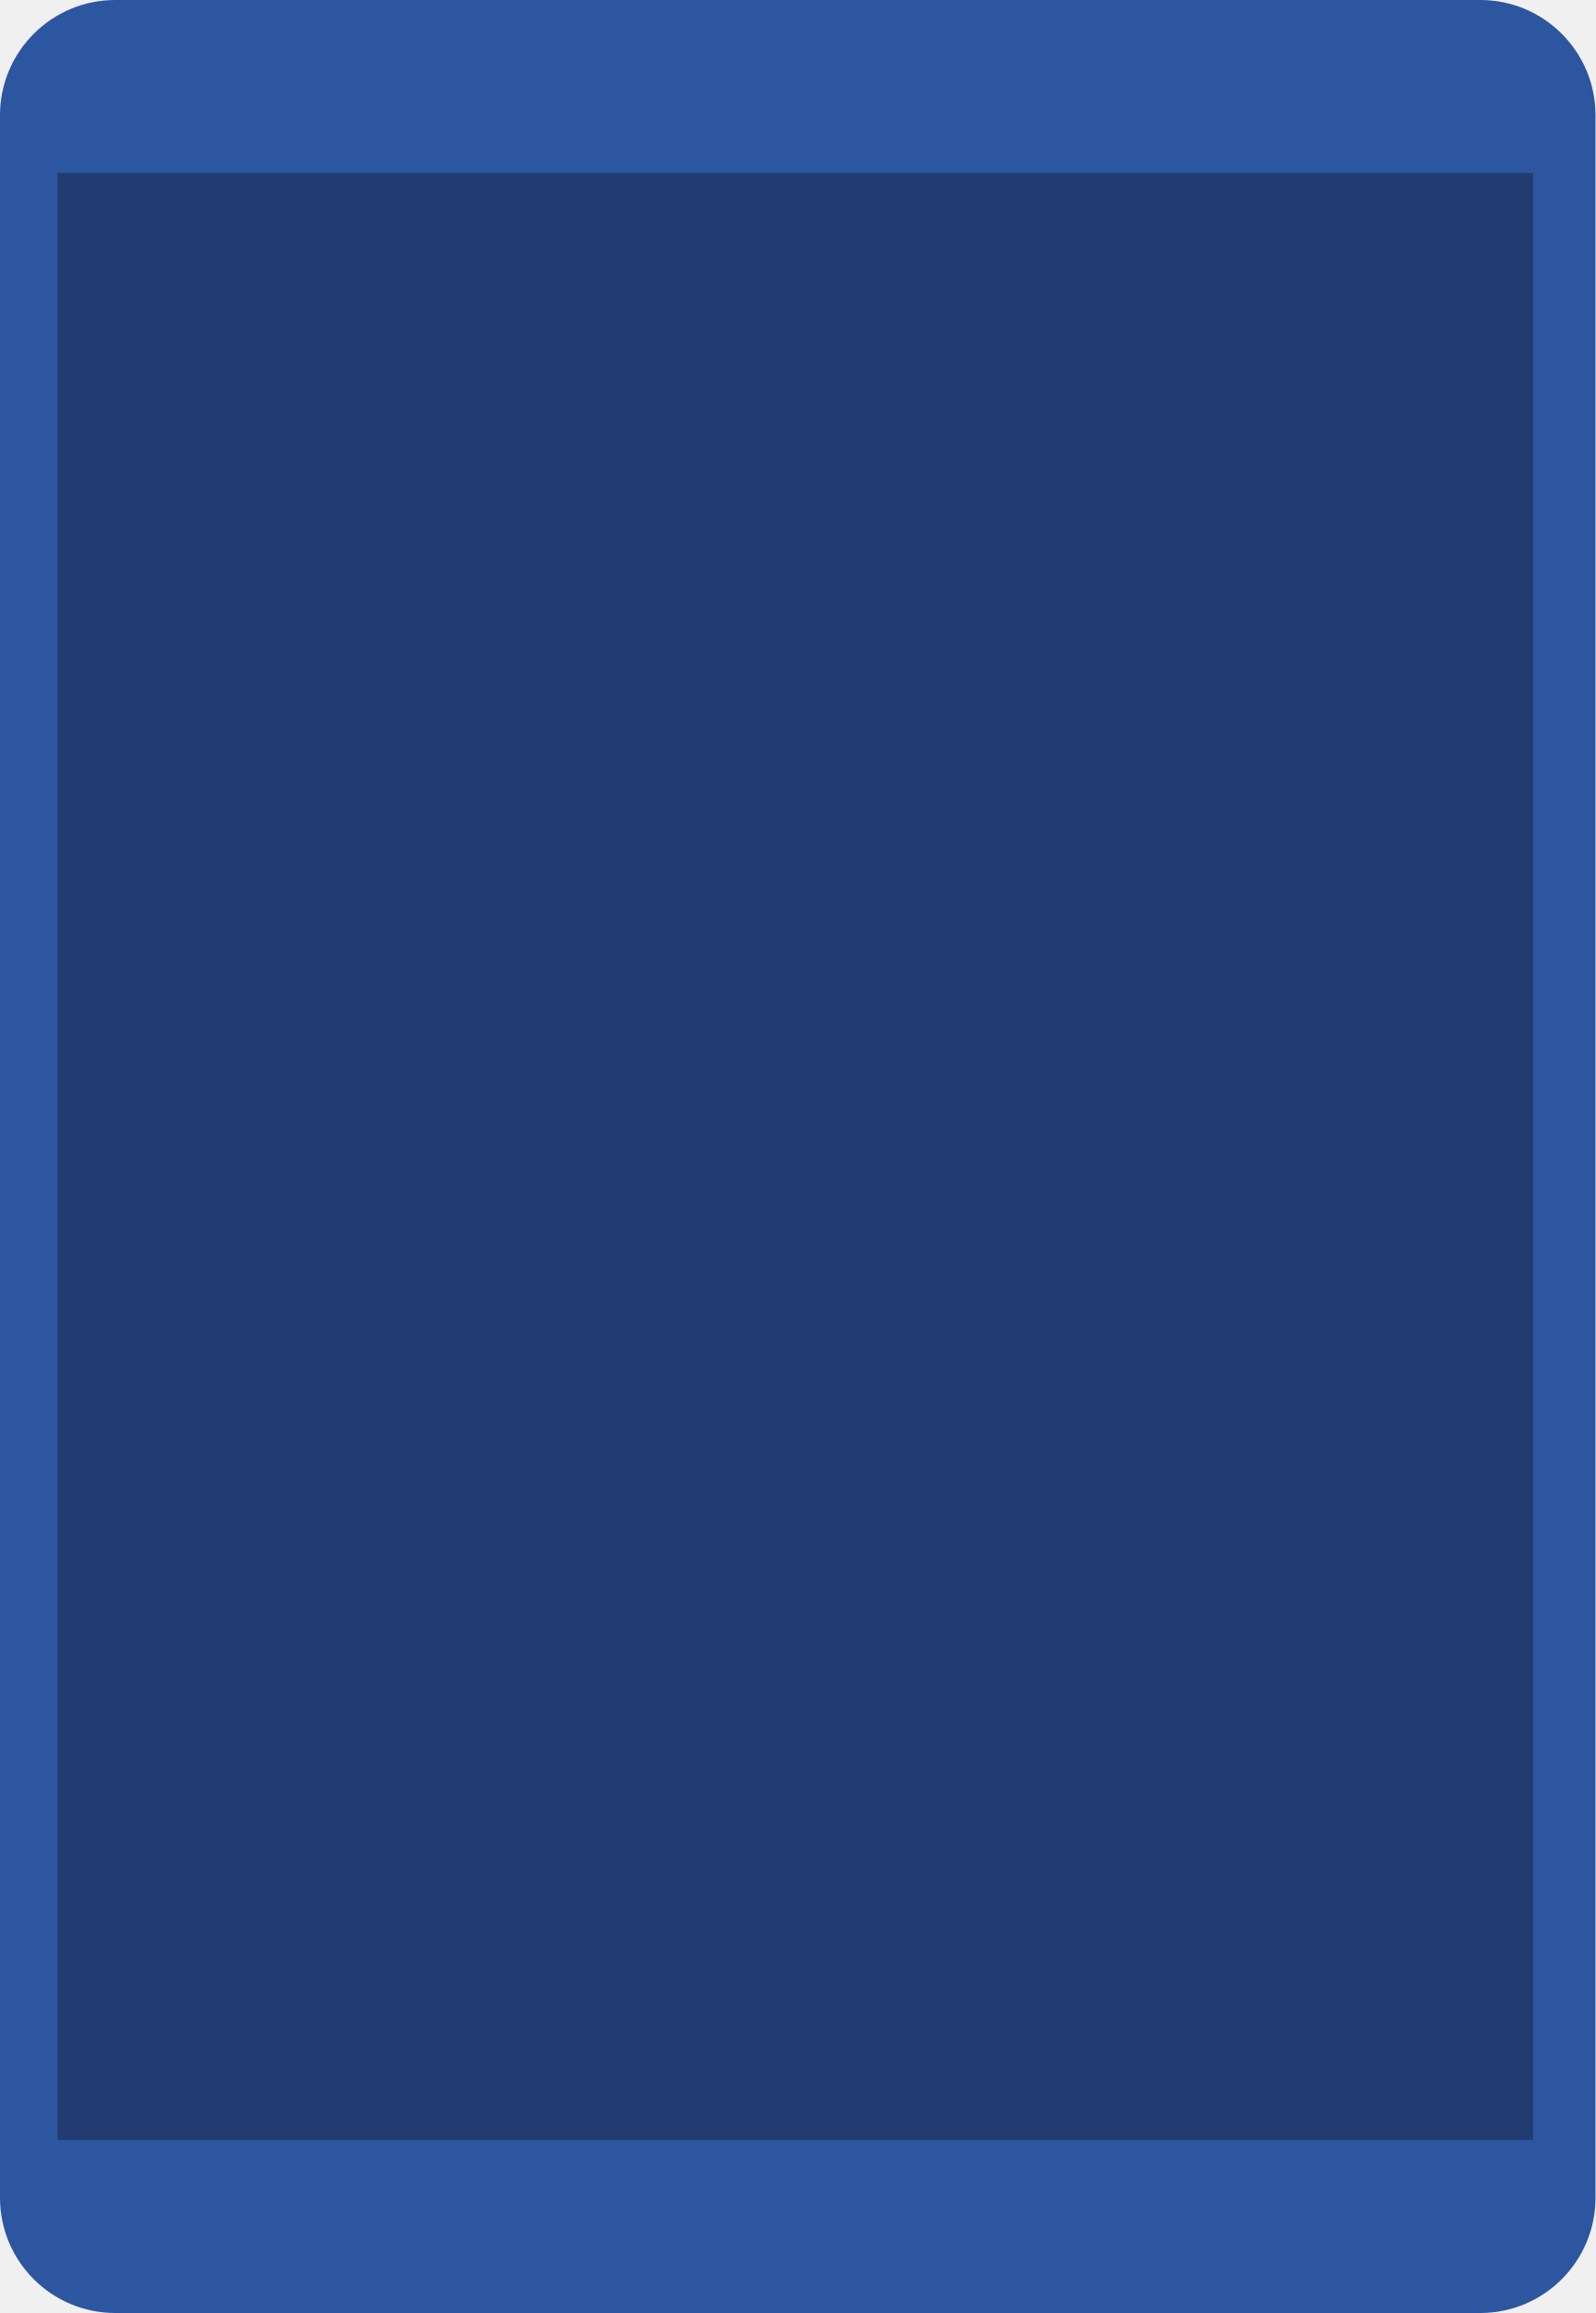
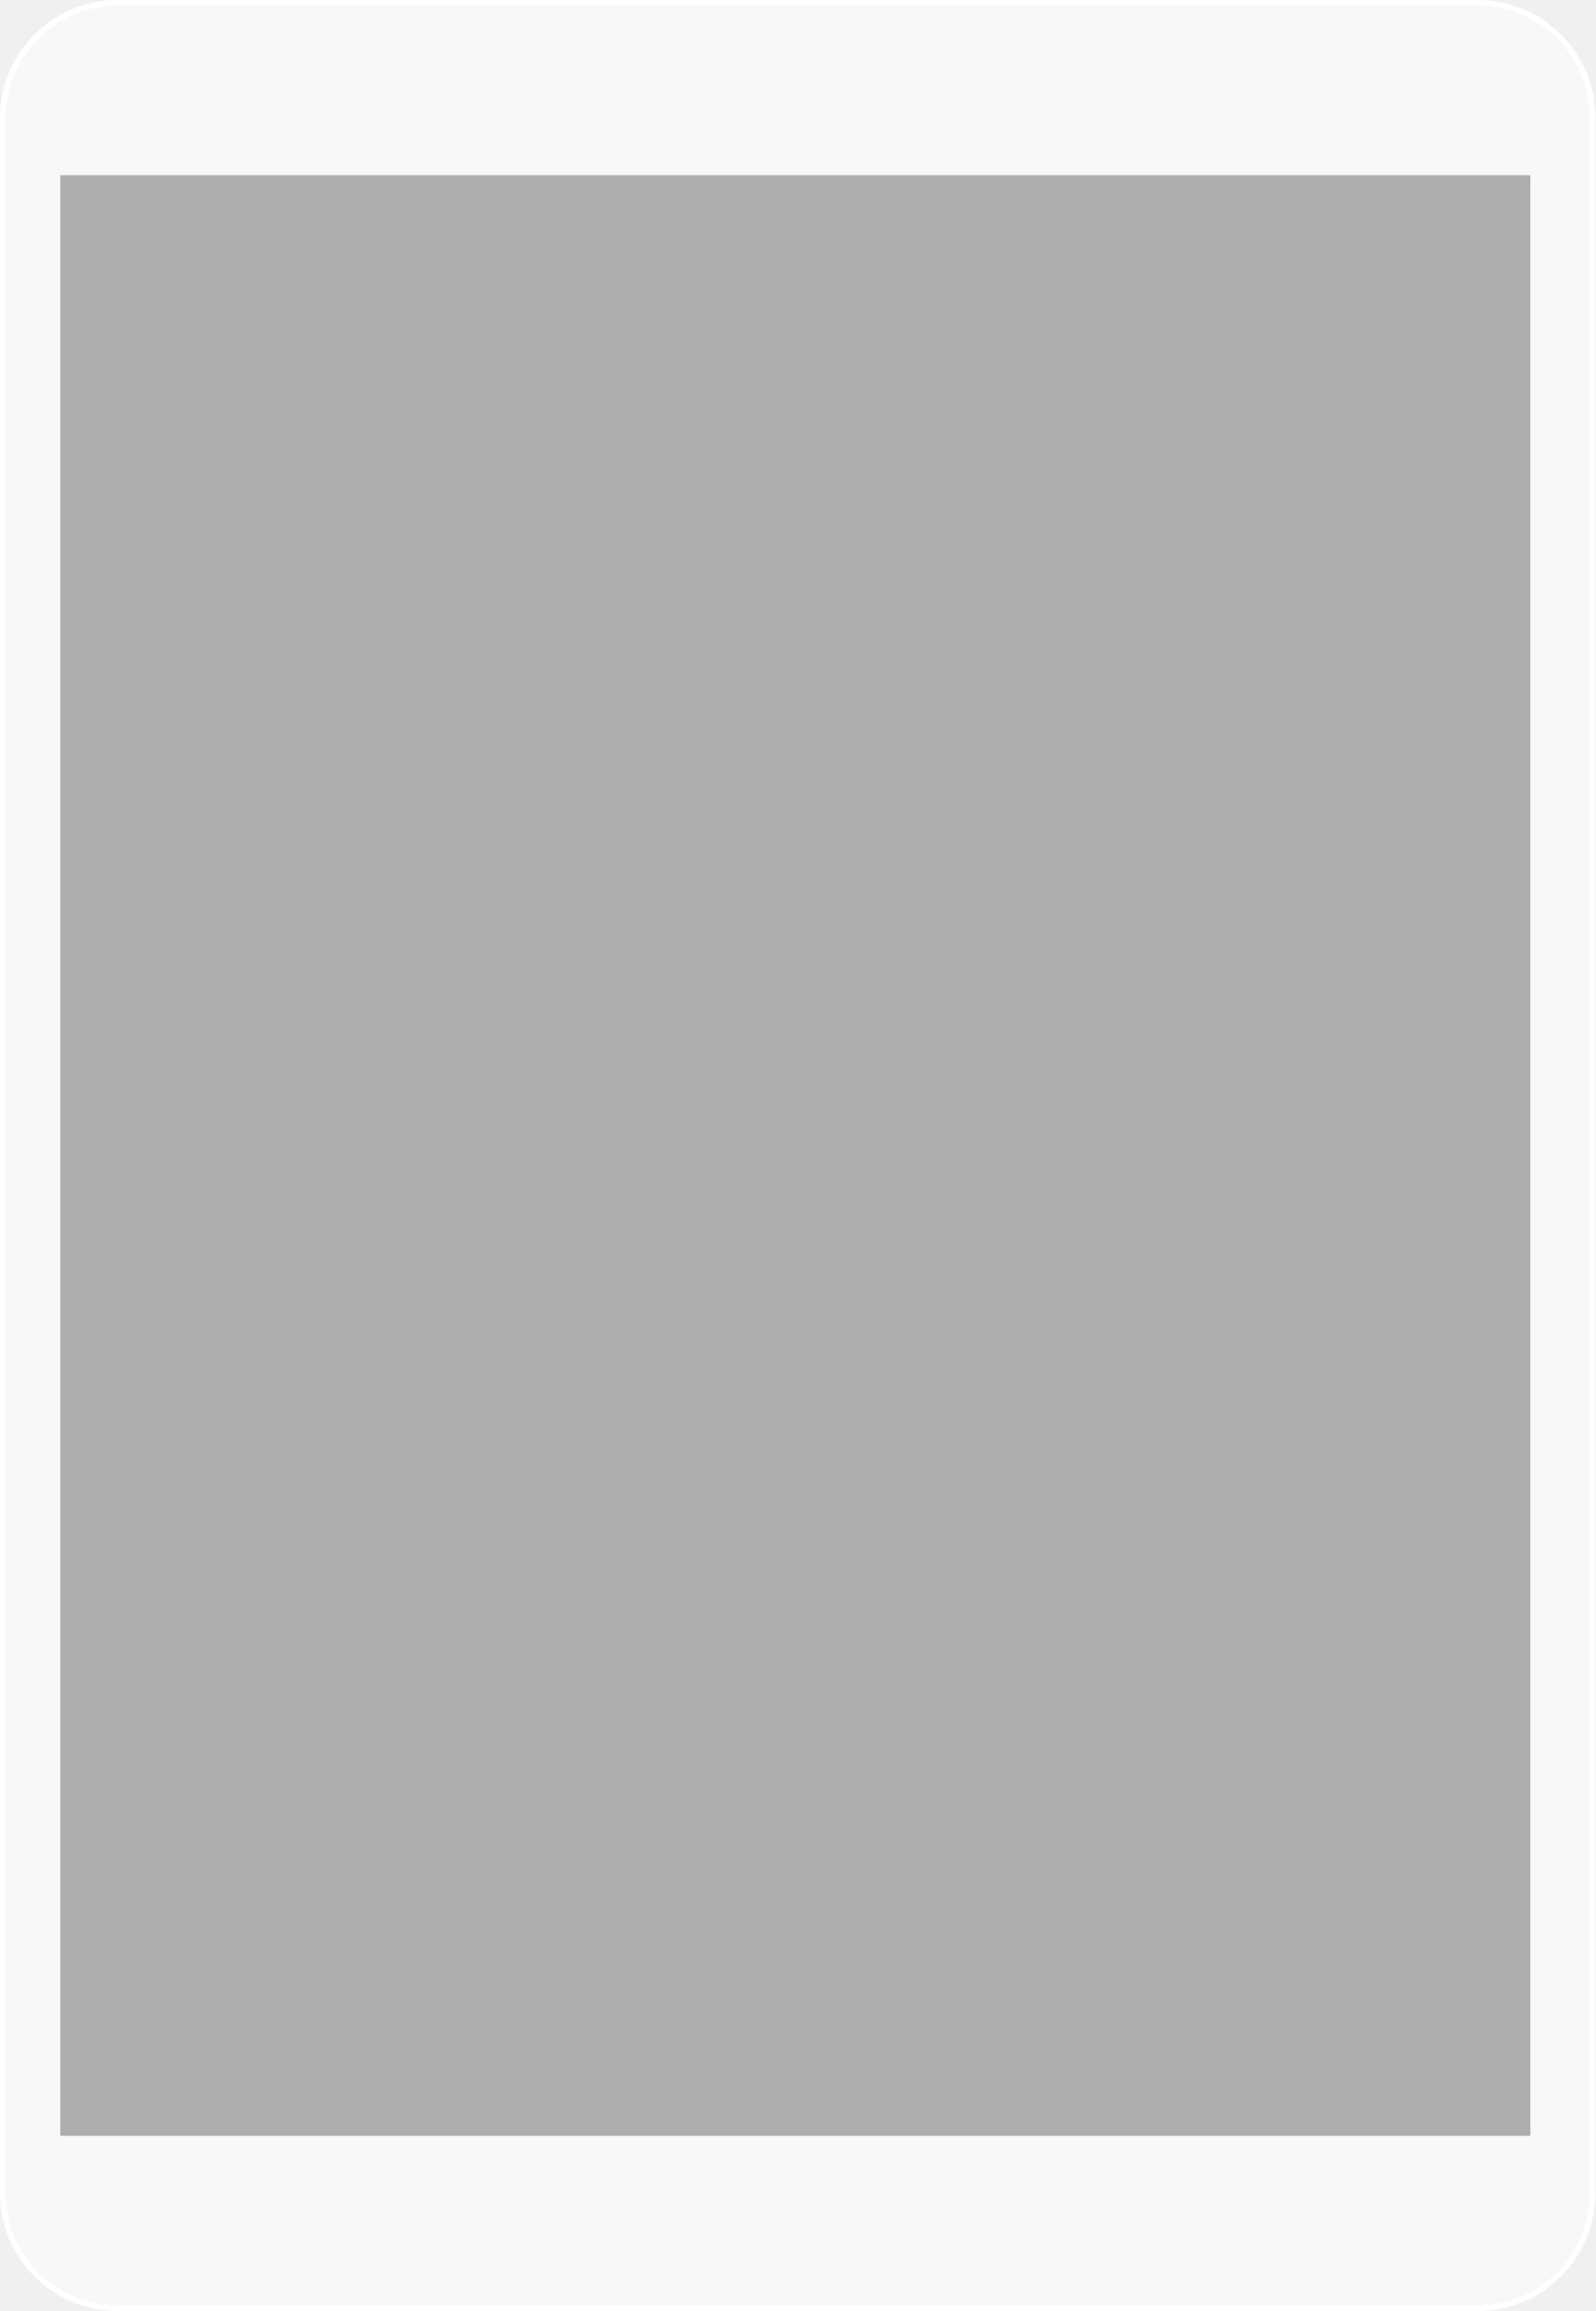
- <svg xmlns="http://www.w3.org/2000/svg" viewBox="0 0 1661 2408">
-   <rect x="0" y="0" rx="120" ry="120" width="1661" height="2408" fill="#2D56A0" />
-   <rect x="60" y="180" width="1536" height="2048" fill="#000000" fill-opacity="0.3" />
+ <svg xmlns="http://www.w3.org/2000/svg" viewBox="0 0 1667 2414">
+   <rect x="3" y="3" rx="120" ry="120" width="1661" height="2408" fill="#FFFFFF" fill-opacity="0.5" stroke="#FFFFFF" stroke-width="6" />
+   <rect x="63" y="183" width="1536" height="2048" fill="#000000" fill-opacity="0.3" />
</svg>
